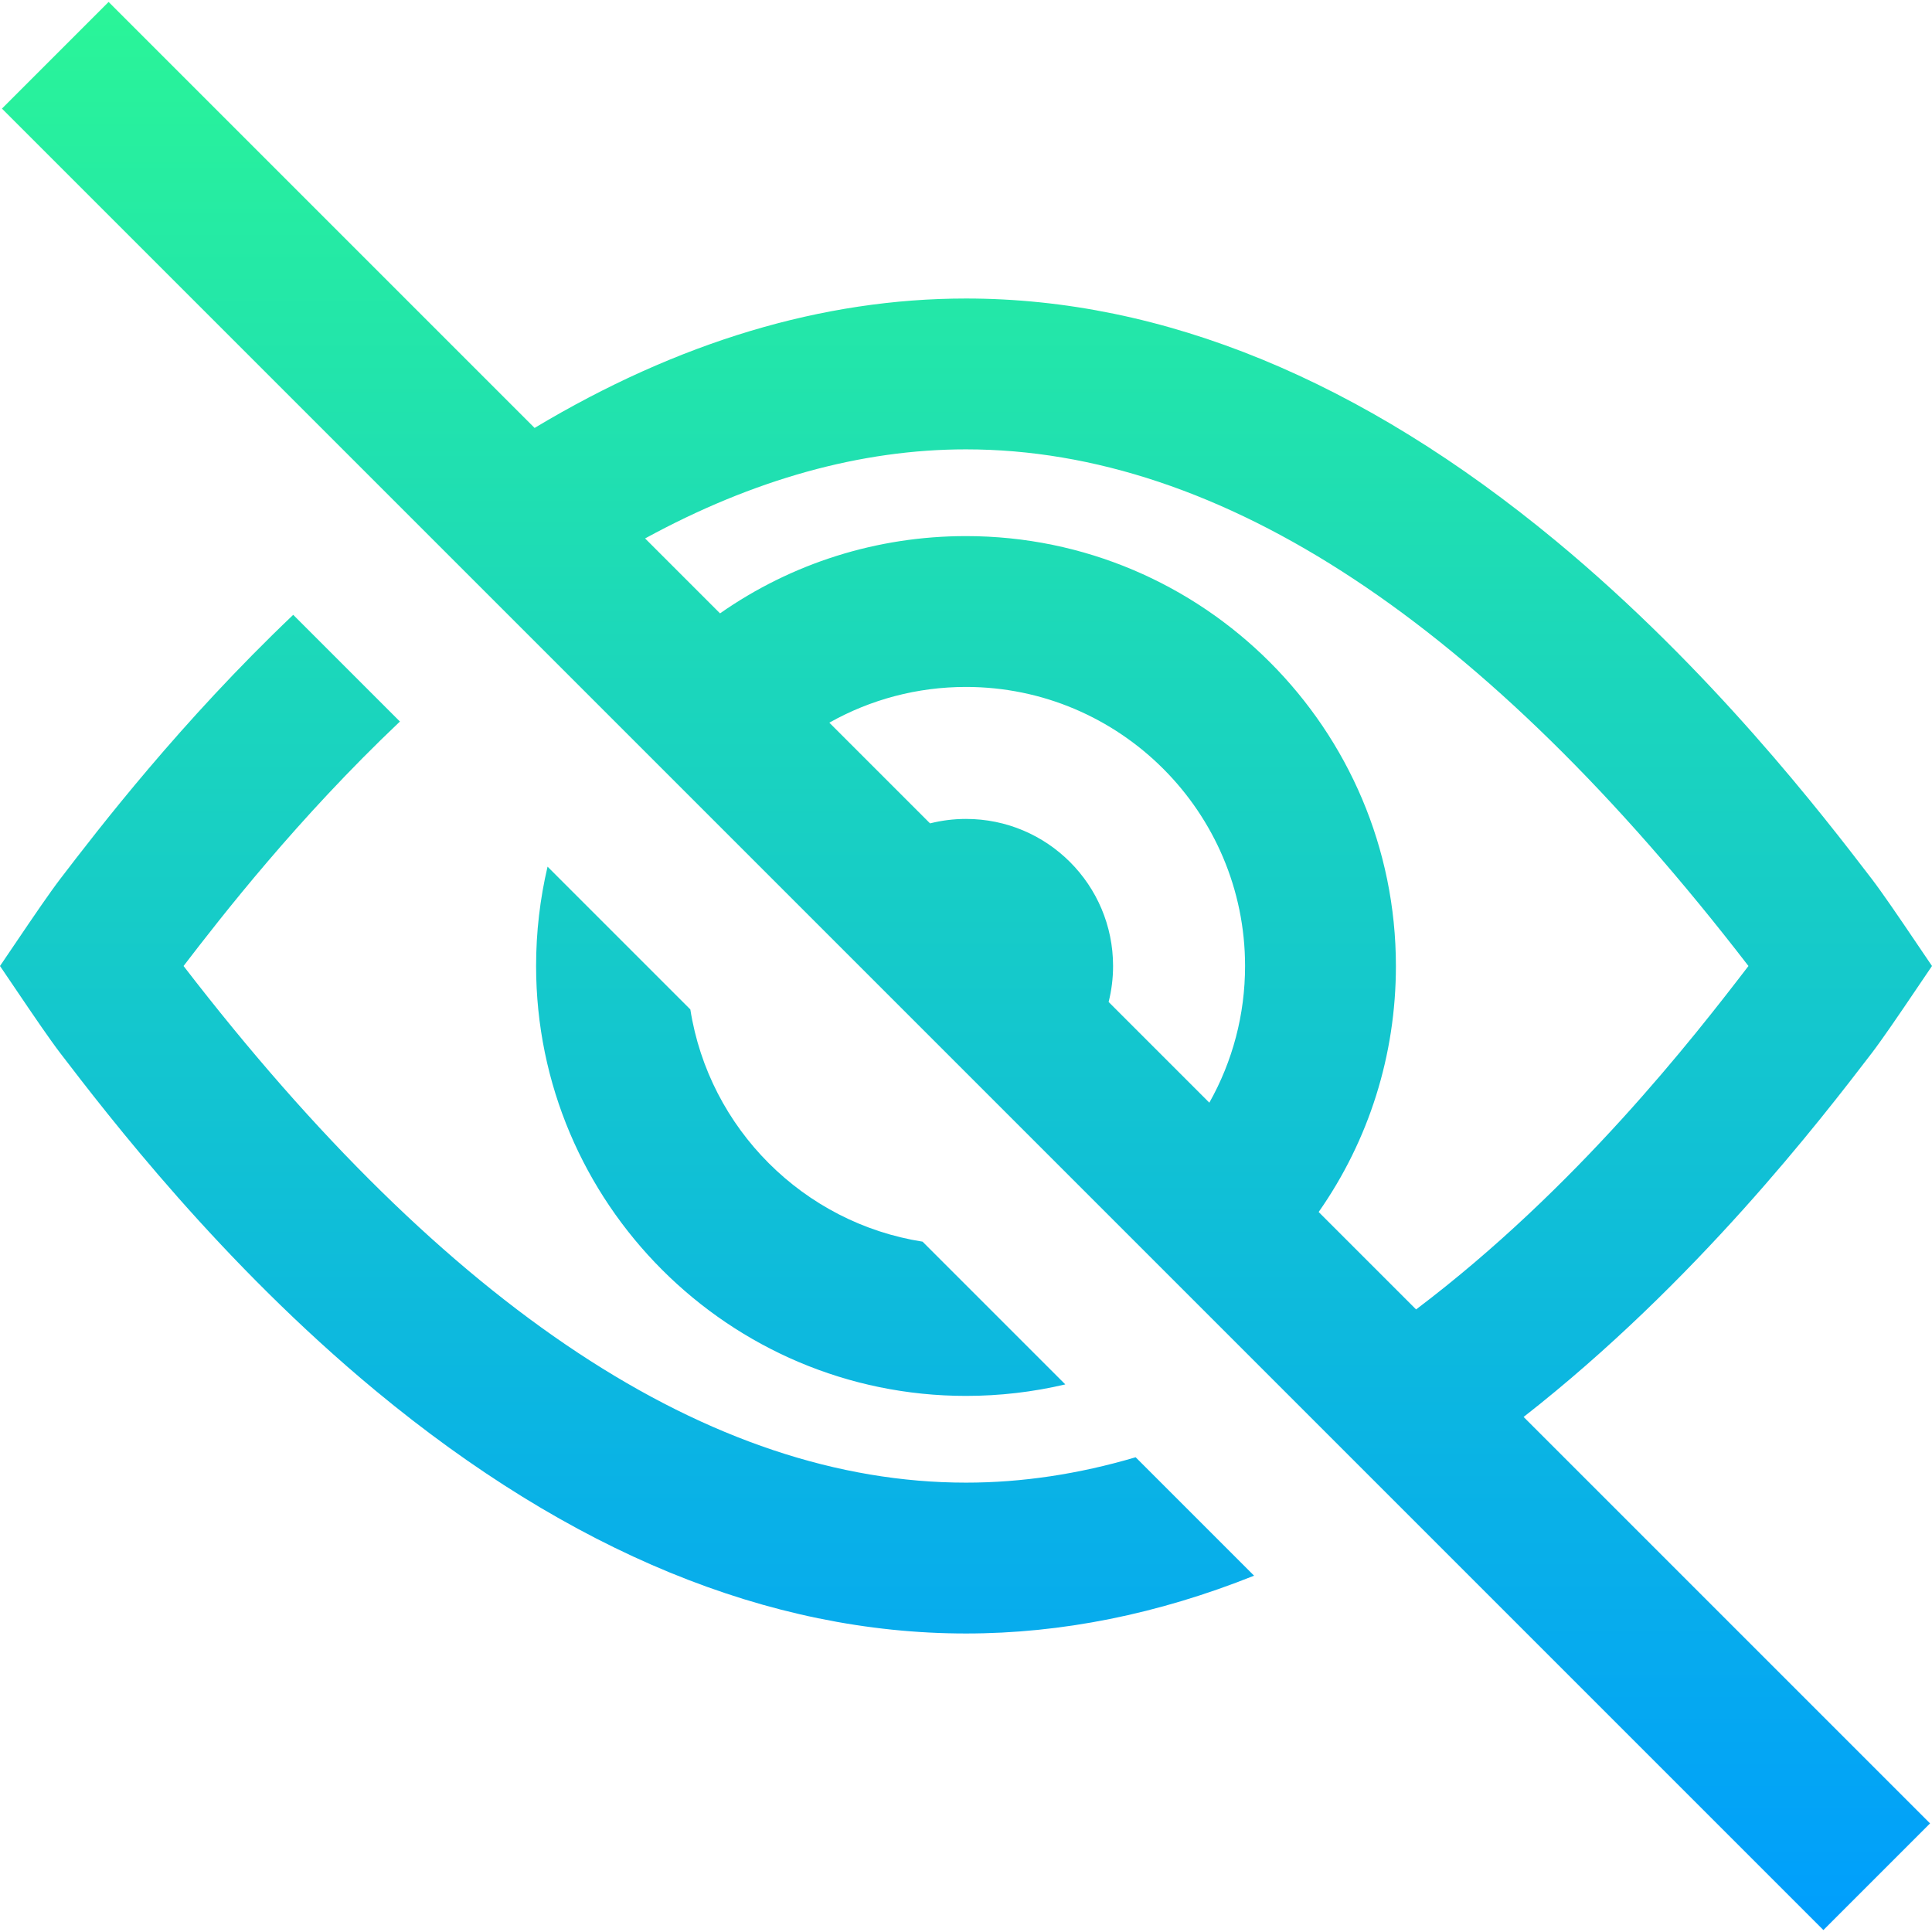
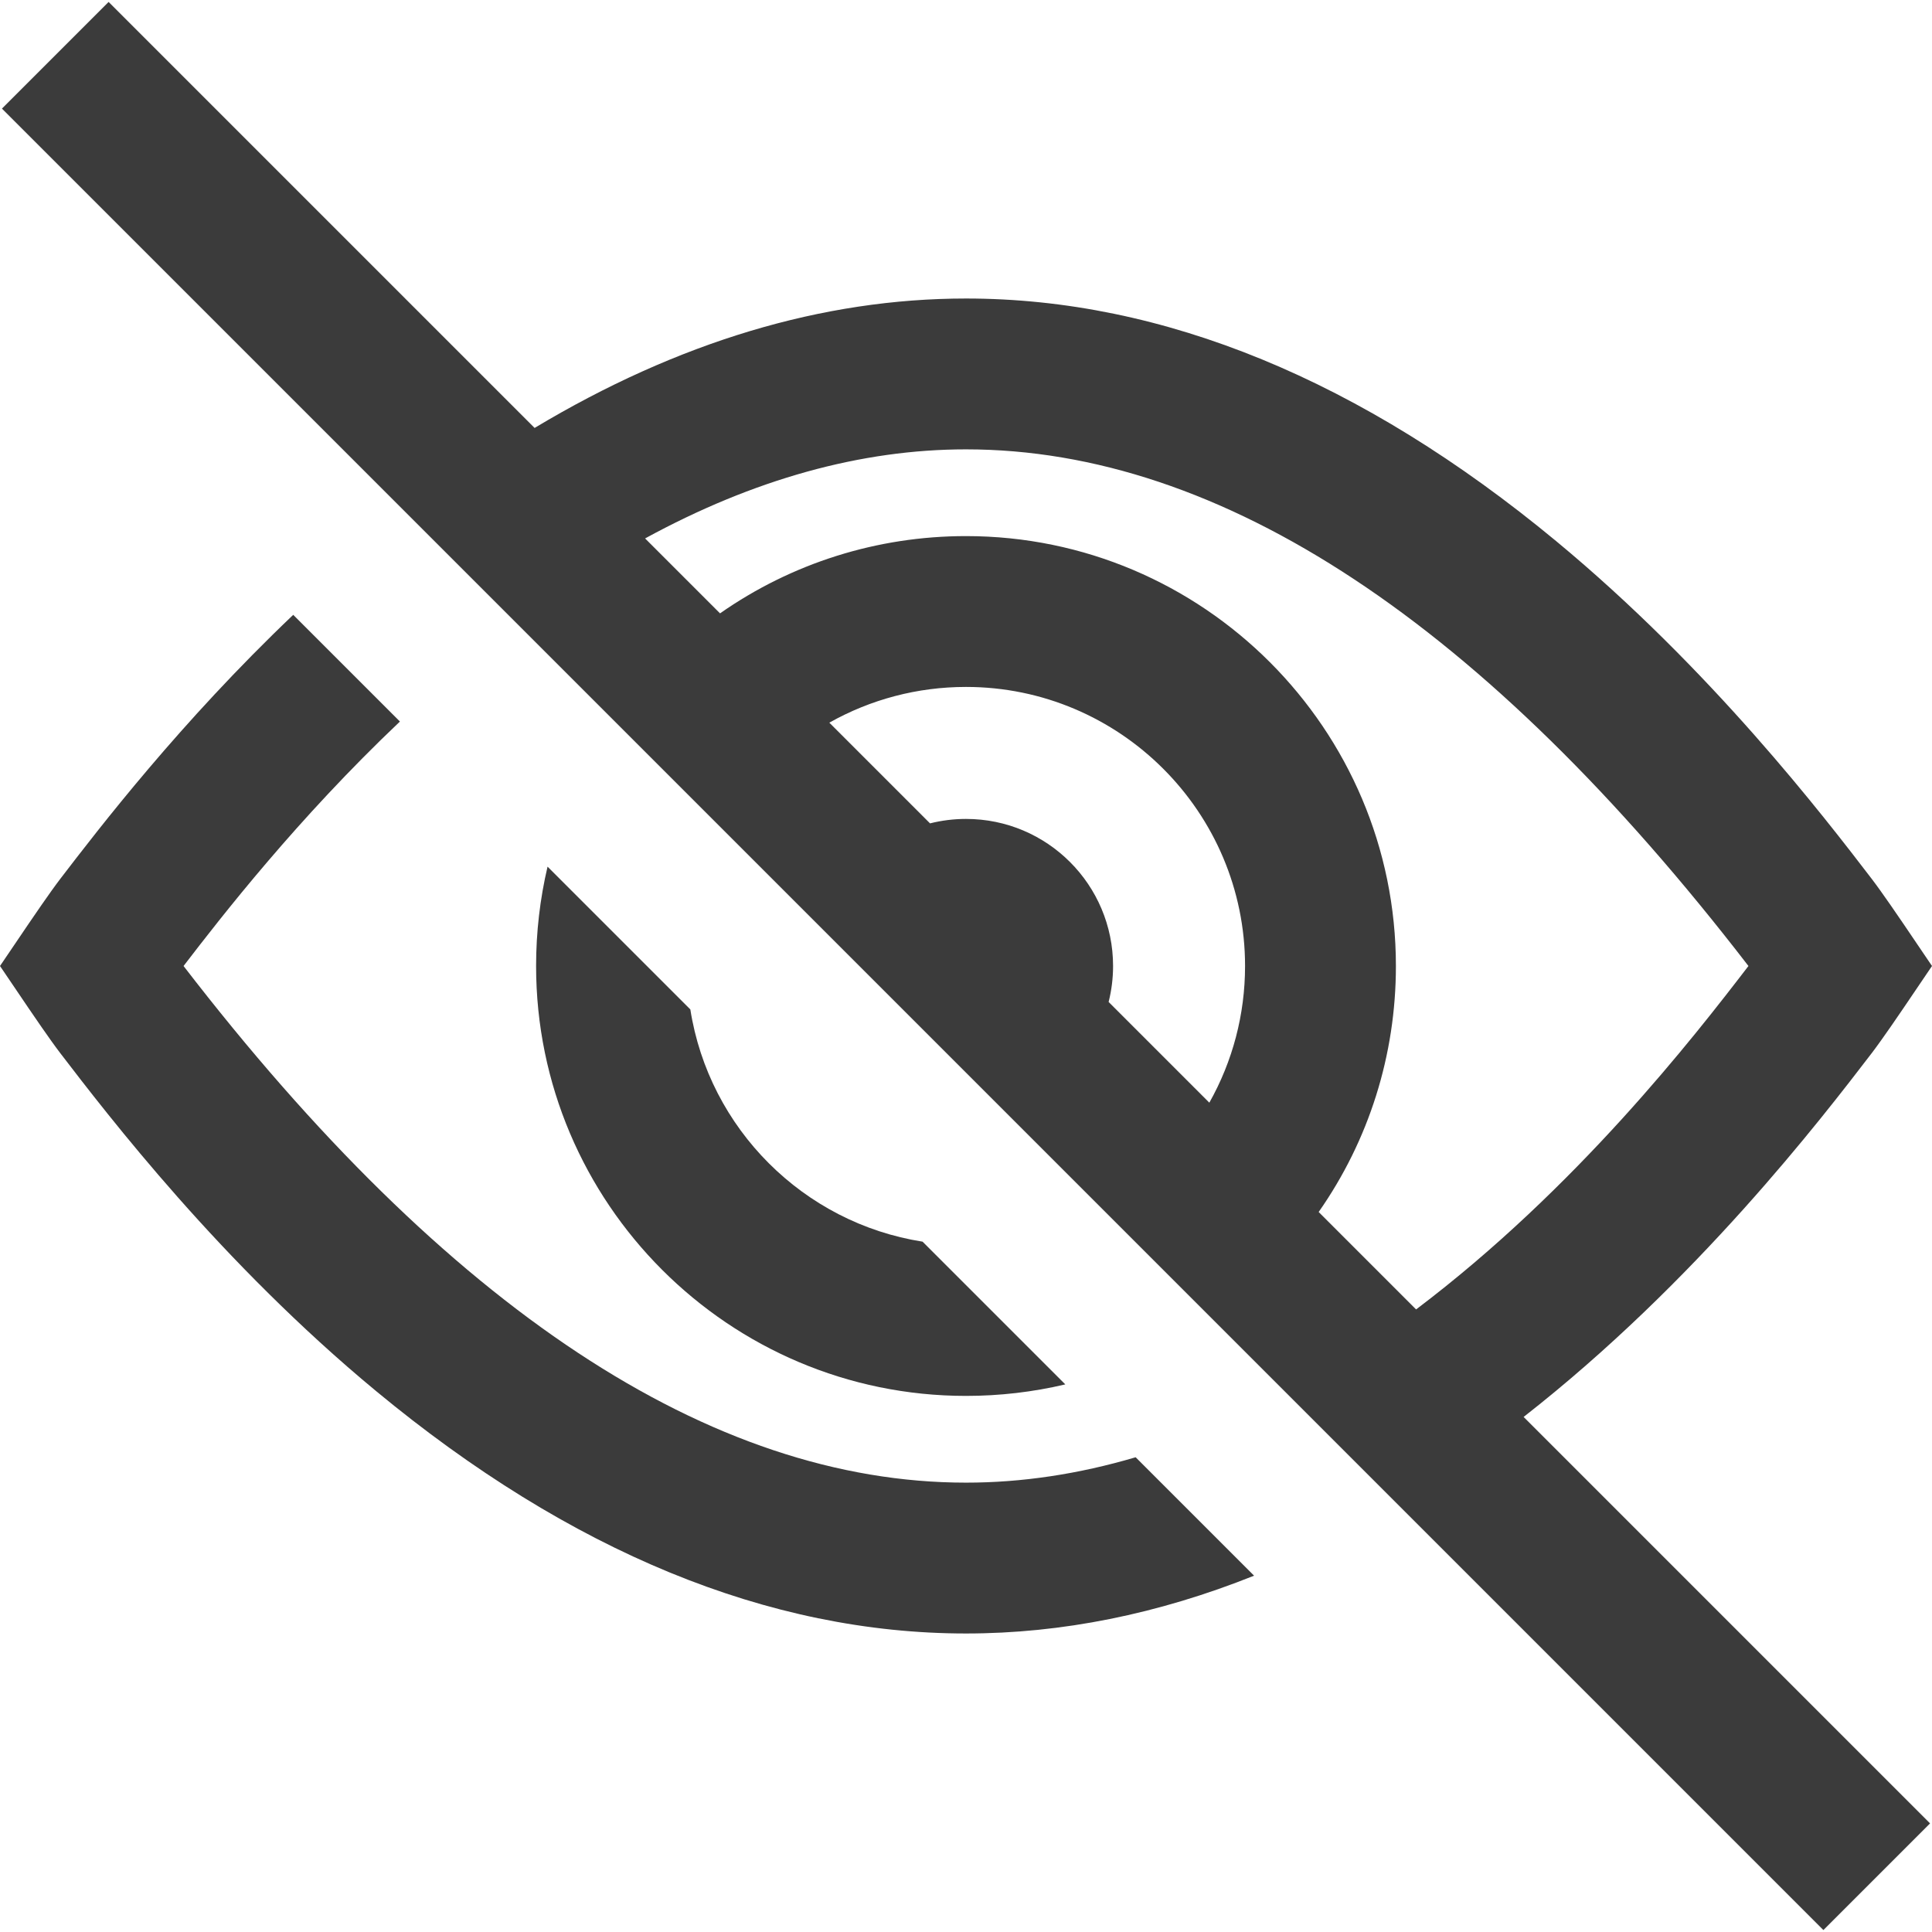
- <svg xmlns="http://www.w3.org/2000/svg" version="1.1" id="Capa_1" x="0px" y="0px" viewBox="0 0 512 512" style="enable-background:new 0 0 512 512;" xml:space="preserve">
-   <linearGradient id="SVGID_1_" gradientUnits="userSpaceOnUse" x1="256.188" y1="513.398" x2="256.188" y2="2.114" gradientTransform="matrix(0.9994 0 0 -0.9994 -0.0302 513.5972)">
-     <stop offset="0" style="stop-color:#2AF598" />
-     <stop offset="1" style="stop-color:#009EFD" />
-   </linearGradient>
-   <path style="fill:url(#SVGID_1_);" d="M256,369.93c-62.821,0-113.93-51.108-113.93-113.93c0-8.988,1.035-17.806,3.038-26.327  l37.839,37.839c4.957,31.577,29.965,56.584,61.541,61.541l37.827,37.827C273.787,368.889,264.97,369.93,256,369.93z   M403.773,375.506l107.712,107.712l-28.267,28.267L0.516,28.782L28.782,0.516l112.892,112.892  C179.622,90.644,218.013,79.109,256,79.109c52.234,0,104.834,21.616,156.34,64.246c41.132,34.043,70.965,72.96,83.705,89.578  c2.728,3.56,7.789,11.015,8.358,11.854L512,255.998l-7.595,11.212c-0.568,0.838-5.631,8.298-8.359,11.858  C482.616,296.586,449.51,339.752,403.773,375.506z M170.957,142.691l19.858,19.858c19.003-13.295,41.605-20.478,65.185-20.478  c62.821,0,113.93,51.108,113.93,113.93c0,23.629-7.172,46.203-20.47,65.193l25.82,25.82c42.524-32.129,73.527-72.042,88.078-91.012  C393.397,165.151,323.634,119.085,256,119.085C228.192,119.084,199.672,127.016,170.957,142.691z M294.976,256  c0,3.289-0.412,6.48-1.178,9.531l26.689,26.689c6.166-10.944,9.468-23.336,9.468-36.22c0-40.779-33.176-73.954-73.954-73.954  c-12.859,0-25.264,3.302-36.218,9.469l26.688,26.688c3.05-0.767,6.242-1.178,9.53-1.178  C277.526,217.024,294.976,234.474,294.976,256z M256,392.915c-67.634,0-137.396-46.067-207.357-136.916  c10.041-13.088,30.201-39.06,57.341-64.785l-28.278-28.278c-29.893,28.457-51.502,56.629-61.752,69.998  c-2.727,3.559-7.788,11.014-8.357,11.854L0,255.999l7.595,11.212c0.568,0.838,5.63,8.297,8.359,11.858  c12.74,16.618,42.575,55.534,83.705,89.577c51.506,42.631,104.107,64.245,156.341,64.245c25.353,0,50.884-5.137,76.342-15.318  l-31.384-31.384C285.824,390.659,270.811,392.915,256,392.915z" />
+ <svg xmlns="http://www.w3.org/2000/svg" version="1.1" id="Capa_1" x="0px" y="0px" viewBox="0 0 512 512" style="enable-background:new 0 0 512 512;" xml:space="preserve" width="512px" height="512px">
+   <g>
+     <g>
+       <path d="M244.488,329.053c-31.578-4.957-56.584-29.965-61.541-61.541l-37.839-37.839c-2.002,8.521-3.038,17.338-3.038,26.327    c0,62.821,51.108,113.93,113.93,113.93c8.97,0,17.787-1.04,26.315-3.05L244.488,329.053z" fill="#3b3b3b" />
+     </g>
+   </g>
+   <g>
+     <g>
+       <path d="M496.046,279.068c2.728-3.56,7.791-11.018,8.359-11.858L512,255.998l-7.596-11.211c-0.569-0.839-5.63-8.295-8.358-11.854    c-12.74-16.618-42.574-55.535-83.705-89.578C360.834,100.725,308.234,79.109,256,79.109c-37.987,0-76.378,11.535-114.325,34.299    L28.782,0.516L0.516,28.782l482.702,482.702l28.267-28.267L403.773,375.506C449.51,339.752,482.616,296.586,496.046,279.068z     M320.486,292.22l-26.689-26.689c0.767-3.05,1.178-6.242,1.178-9.531c0-21.526-17.45-38.976-38.976-38.976    c-3.288,0-6.48,0.412-9.53,1.178l-26.688-26.688c10.954-6.168,23.36-9.469,36.218-9.469c40.779,0,73.954,33.176,73.954,73.954    C329.954,268.884,326.652,281.275,320.486,292.22z M349.46,321.193c13.299-18.989,20.47-41.563,20.47-65.193    c0-62.821-51.108-113.93-113.93-113.93c-23.579,0-46.181,7.184-65.185,20.478l-19.858-19.858    c28.714-15.674,57.235-23.606,85.042-23.606c67.635,0,137.397,46.067,207.357,136.917c-14.551,18.969-45.554,58.882-88.078,91.012    L349.46,321.193z" fill="#3b3b3b" />
+     </g>
+   </g>
+   <g>
+     <g>
+       <path d="M300.958,386.19c-15.135,4.469-30.147,6.726-44.958,6.726c-67.634,0-137.396-46.067-207.357-136.915    c10.041-13.088,30.201-39.06,57.341-64.785l-28.278-28.278c-29.893,28.457-51.502,56.629-61.752,69.998    c-2.727,3.559-7.788,11.014-8.357,11.854L0,255.999l7.595,11.212c0.568,0.838,5.63,8.297,8.359,11.858    c12.74,16.618,42.575,55.534,83.705,89.577c51.506,42.631,104.107,64.245,156.341,64.245c25.353,0,50.884-5.137,76.342-15.318    L300.958,386.19z" fill="#3b3b3b" />
+     </g>
+   </g>
  <g>
</g>
  <g>
</g>
  <g>
</g>
  <g>
</g>
  <g>
</g>
  <g>
</g>
  <g>
</g>
  <g>
</g>
  <g>
</g>
  <g>
</g>
  <g>
</g>
  <g>
</g>
  <g>
</g>
  <g>
</g>
  <g>
</g>
</svg>
